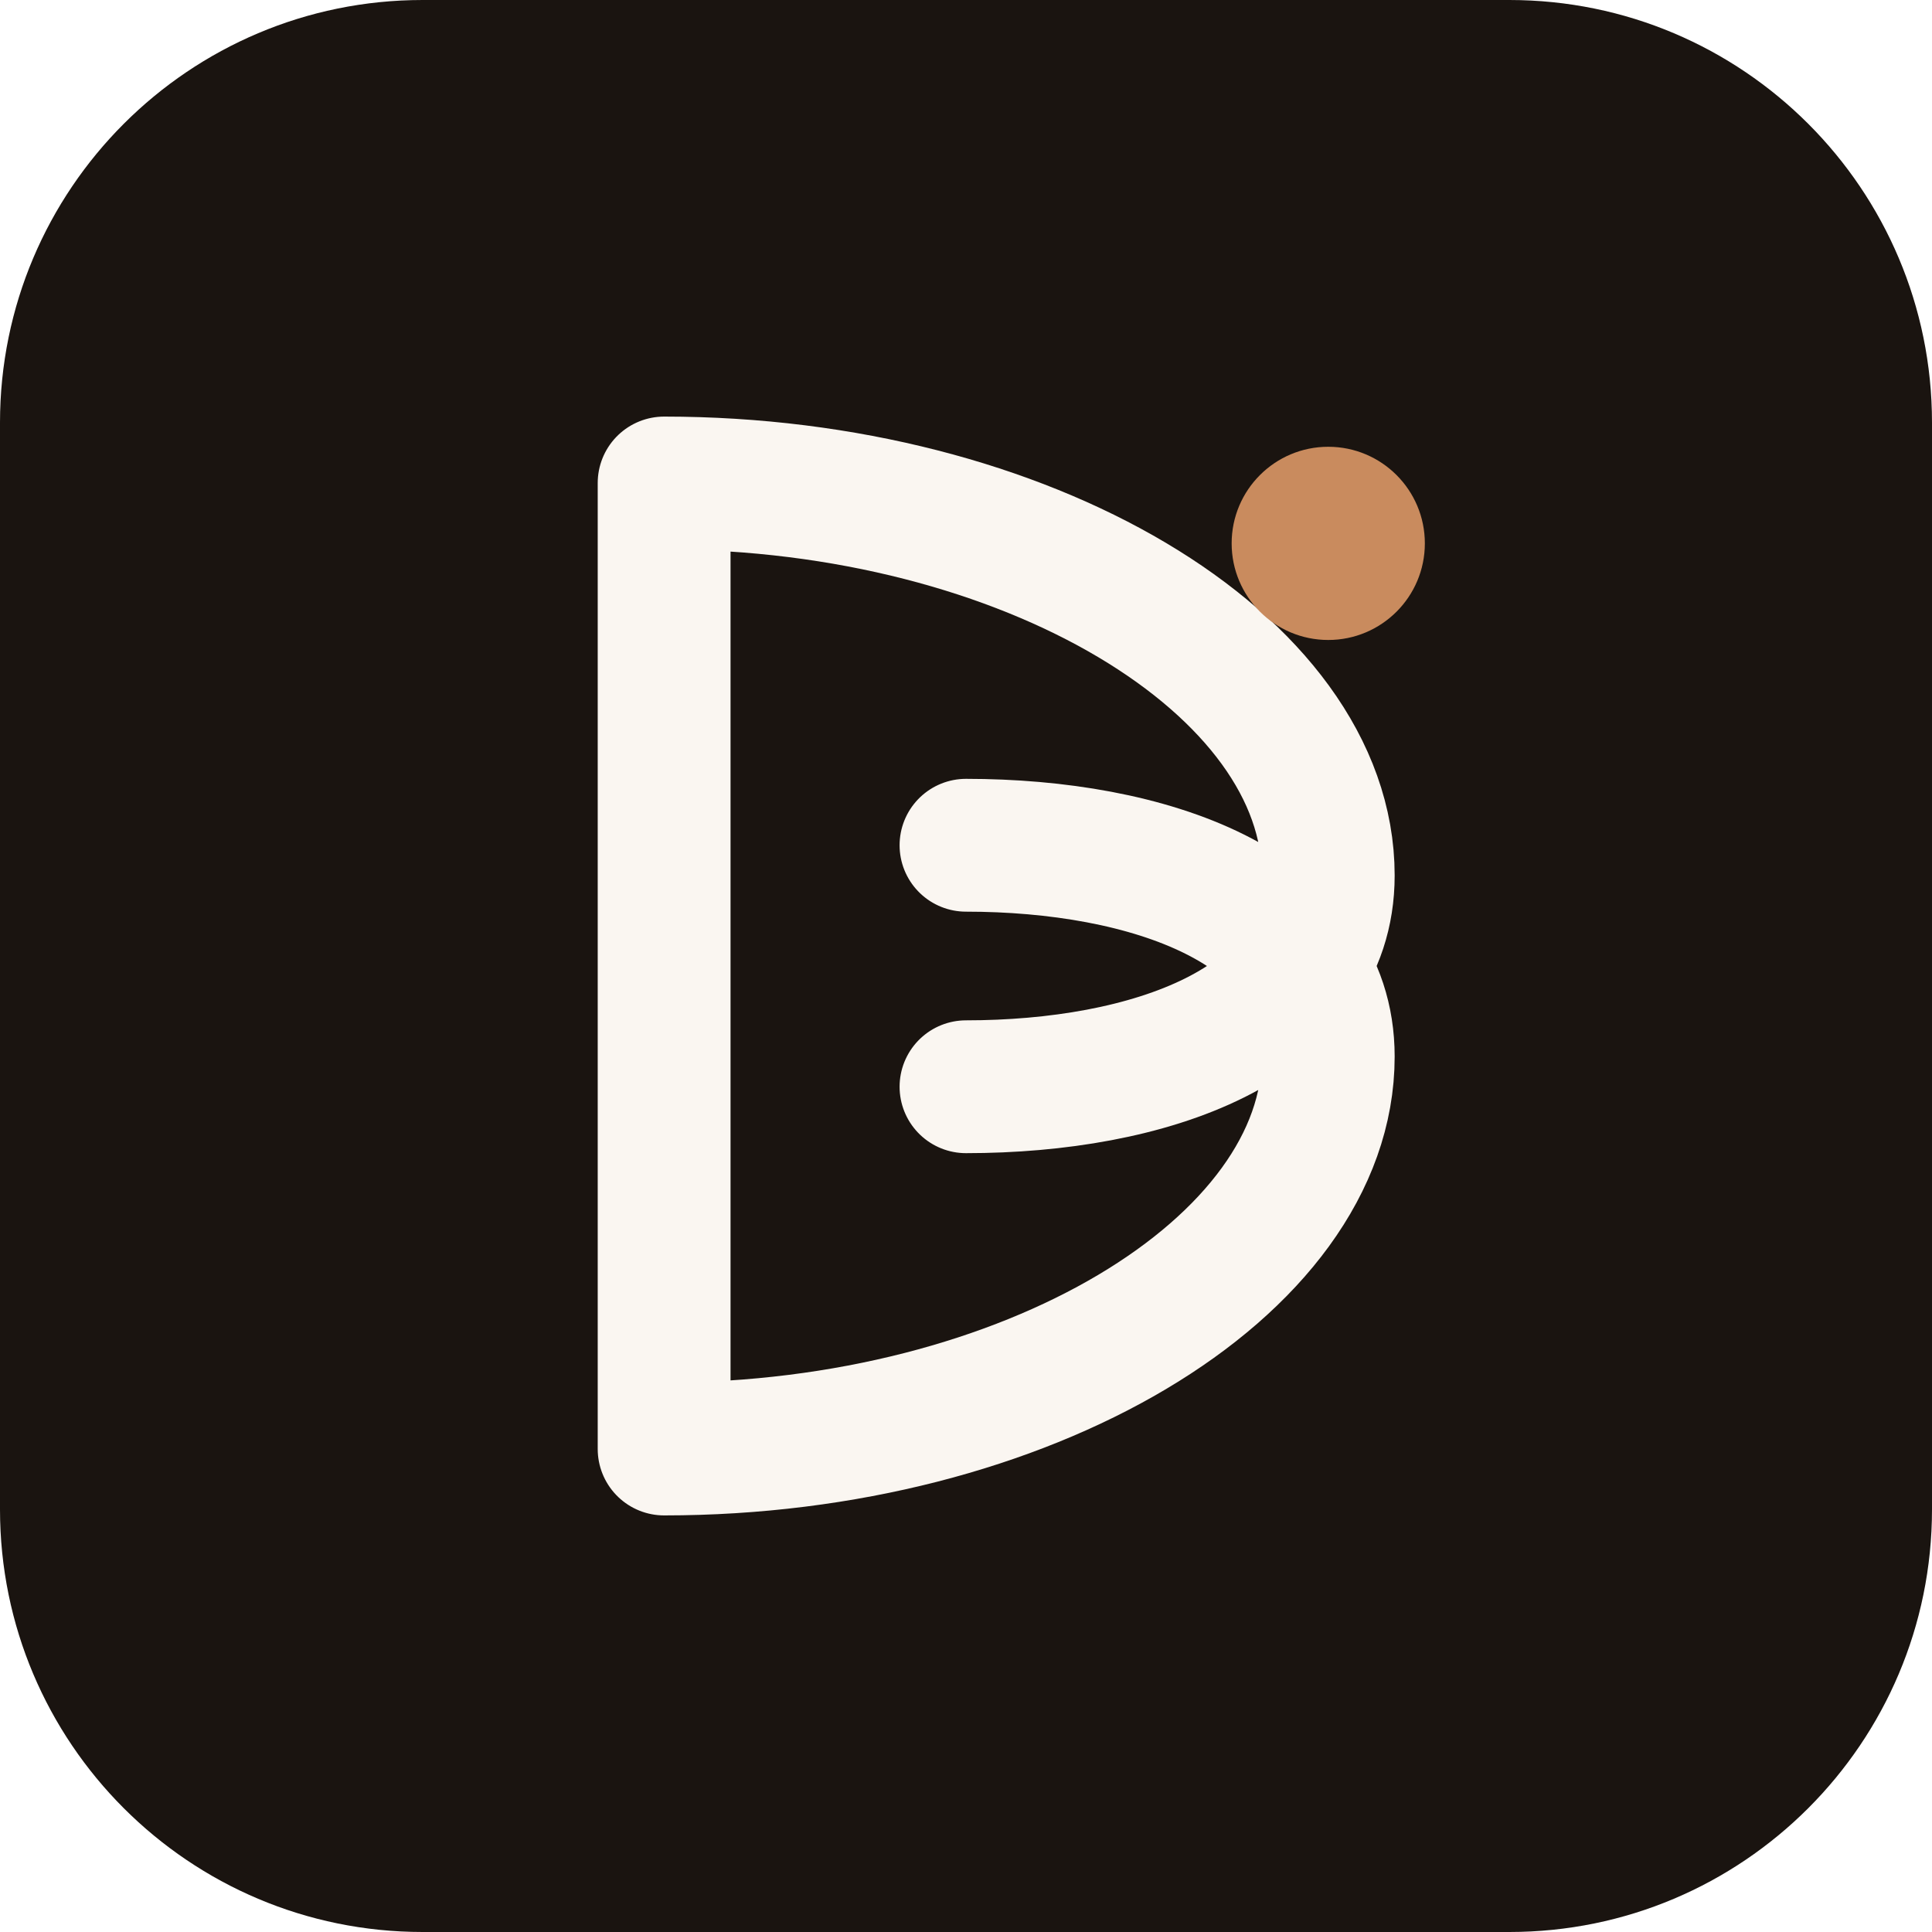
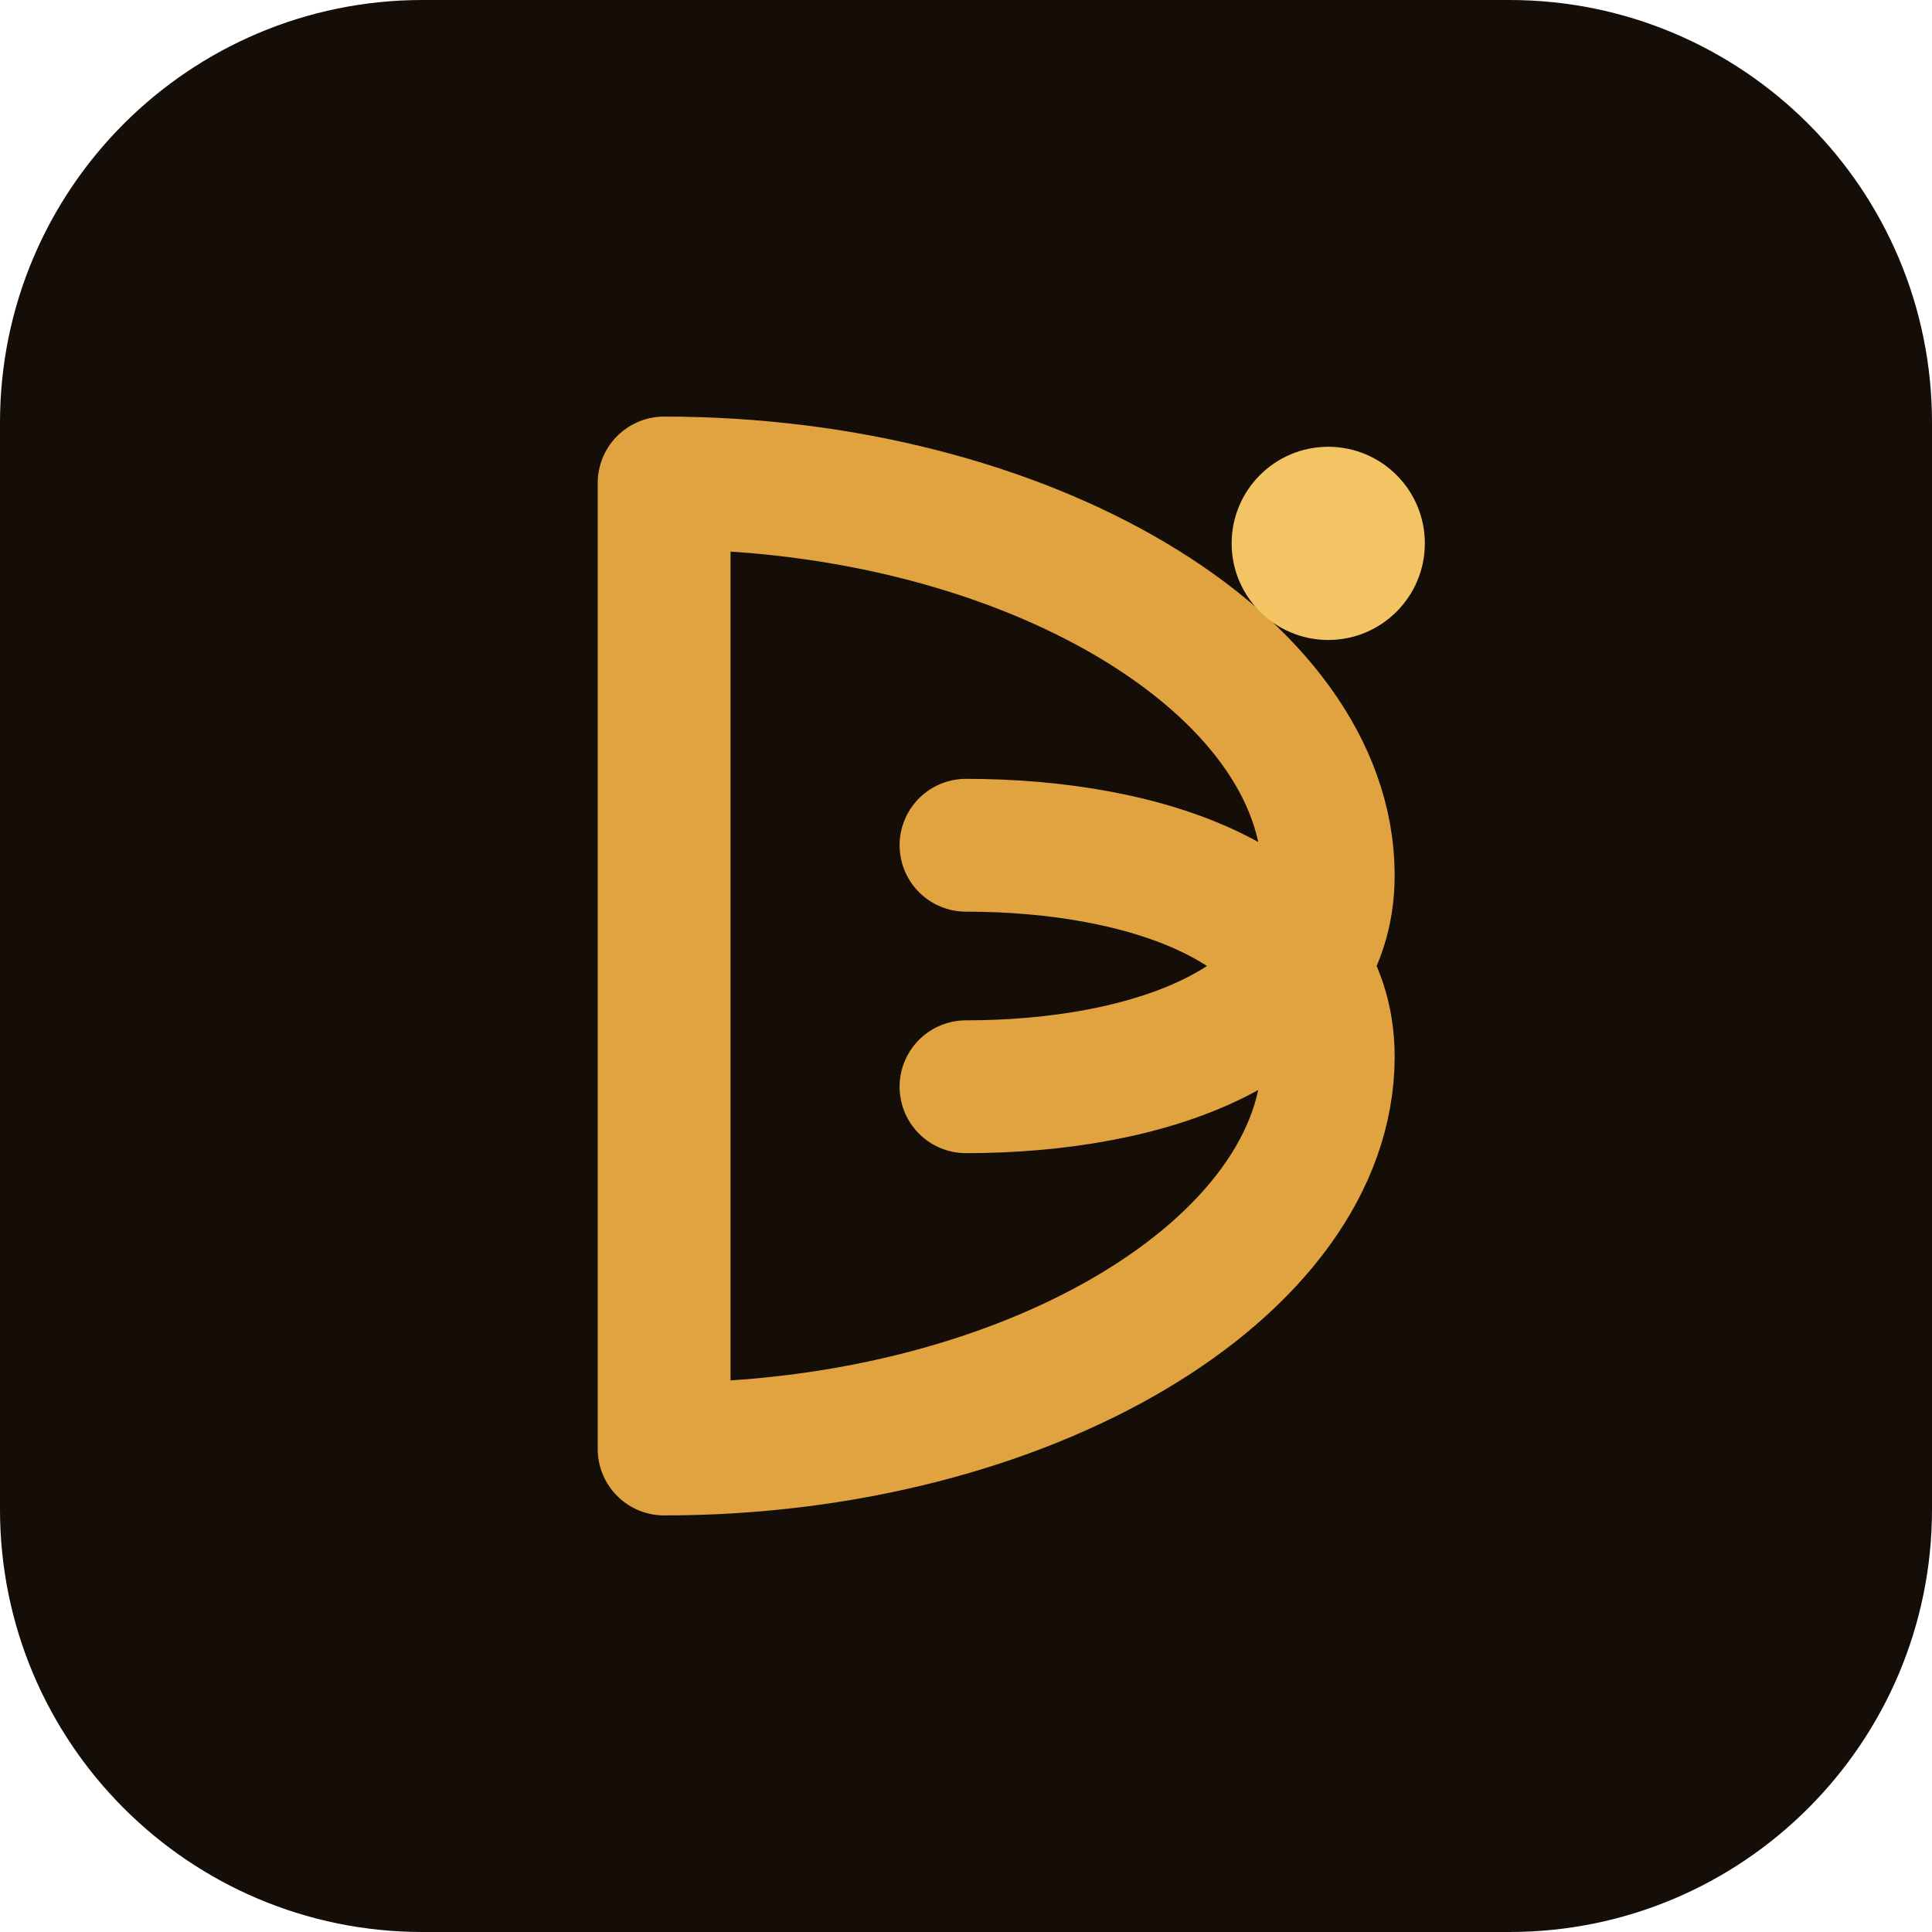
<svg xmlns="http://www.w3.org/2000/svg" viewBox="0 0 32 32">
-   <rect width="32" height="32" rx="7" fill="#1a1410" />
-   <path d="M11 8 C 17 8, 22 11, 22 14.5 C 22 17, 19 18, 16 18 M11 24 C 17 24, 22 21, 22 17.5 C 22 15, 19 14, 16 14 M11 8 L 11 24" stroke="#faf6f1" stroke-width="2.2" stroke-linecap="round" fill="none" />
-   <circle cx="22" cy="9" r="1.6" fill="#c98b5e" />
+   <rect width="32" height="32" rx="7" fill="#140d08" />
+   <path d="M11 8 C 17 8, 22 11, 22 14.5 C 22 17, 19 18, 16 18 M11 24 C 17 24, 22 21, 22 17.5 C 22 15, 19 14, 16 14 M11 8 L 11 24" stroke="#e0a33f" stroke-width="2.2" stroke-linecap="round" fill="none" />
+   <circle cx="22" cy="9" r="1.6" fill="#f2c464" />
</svg>
